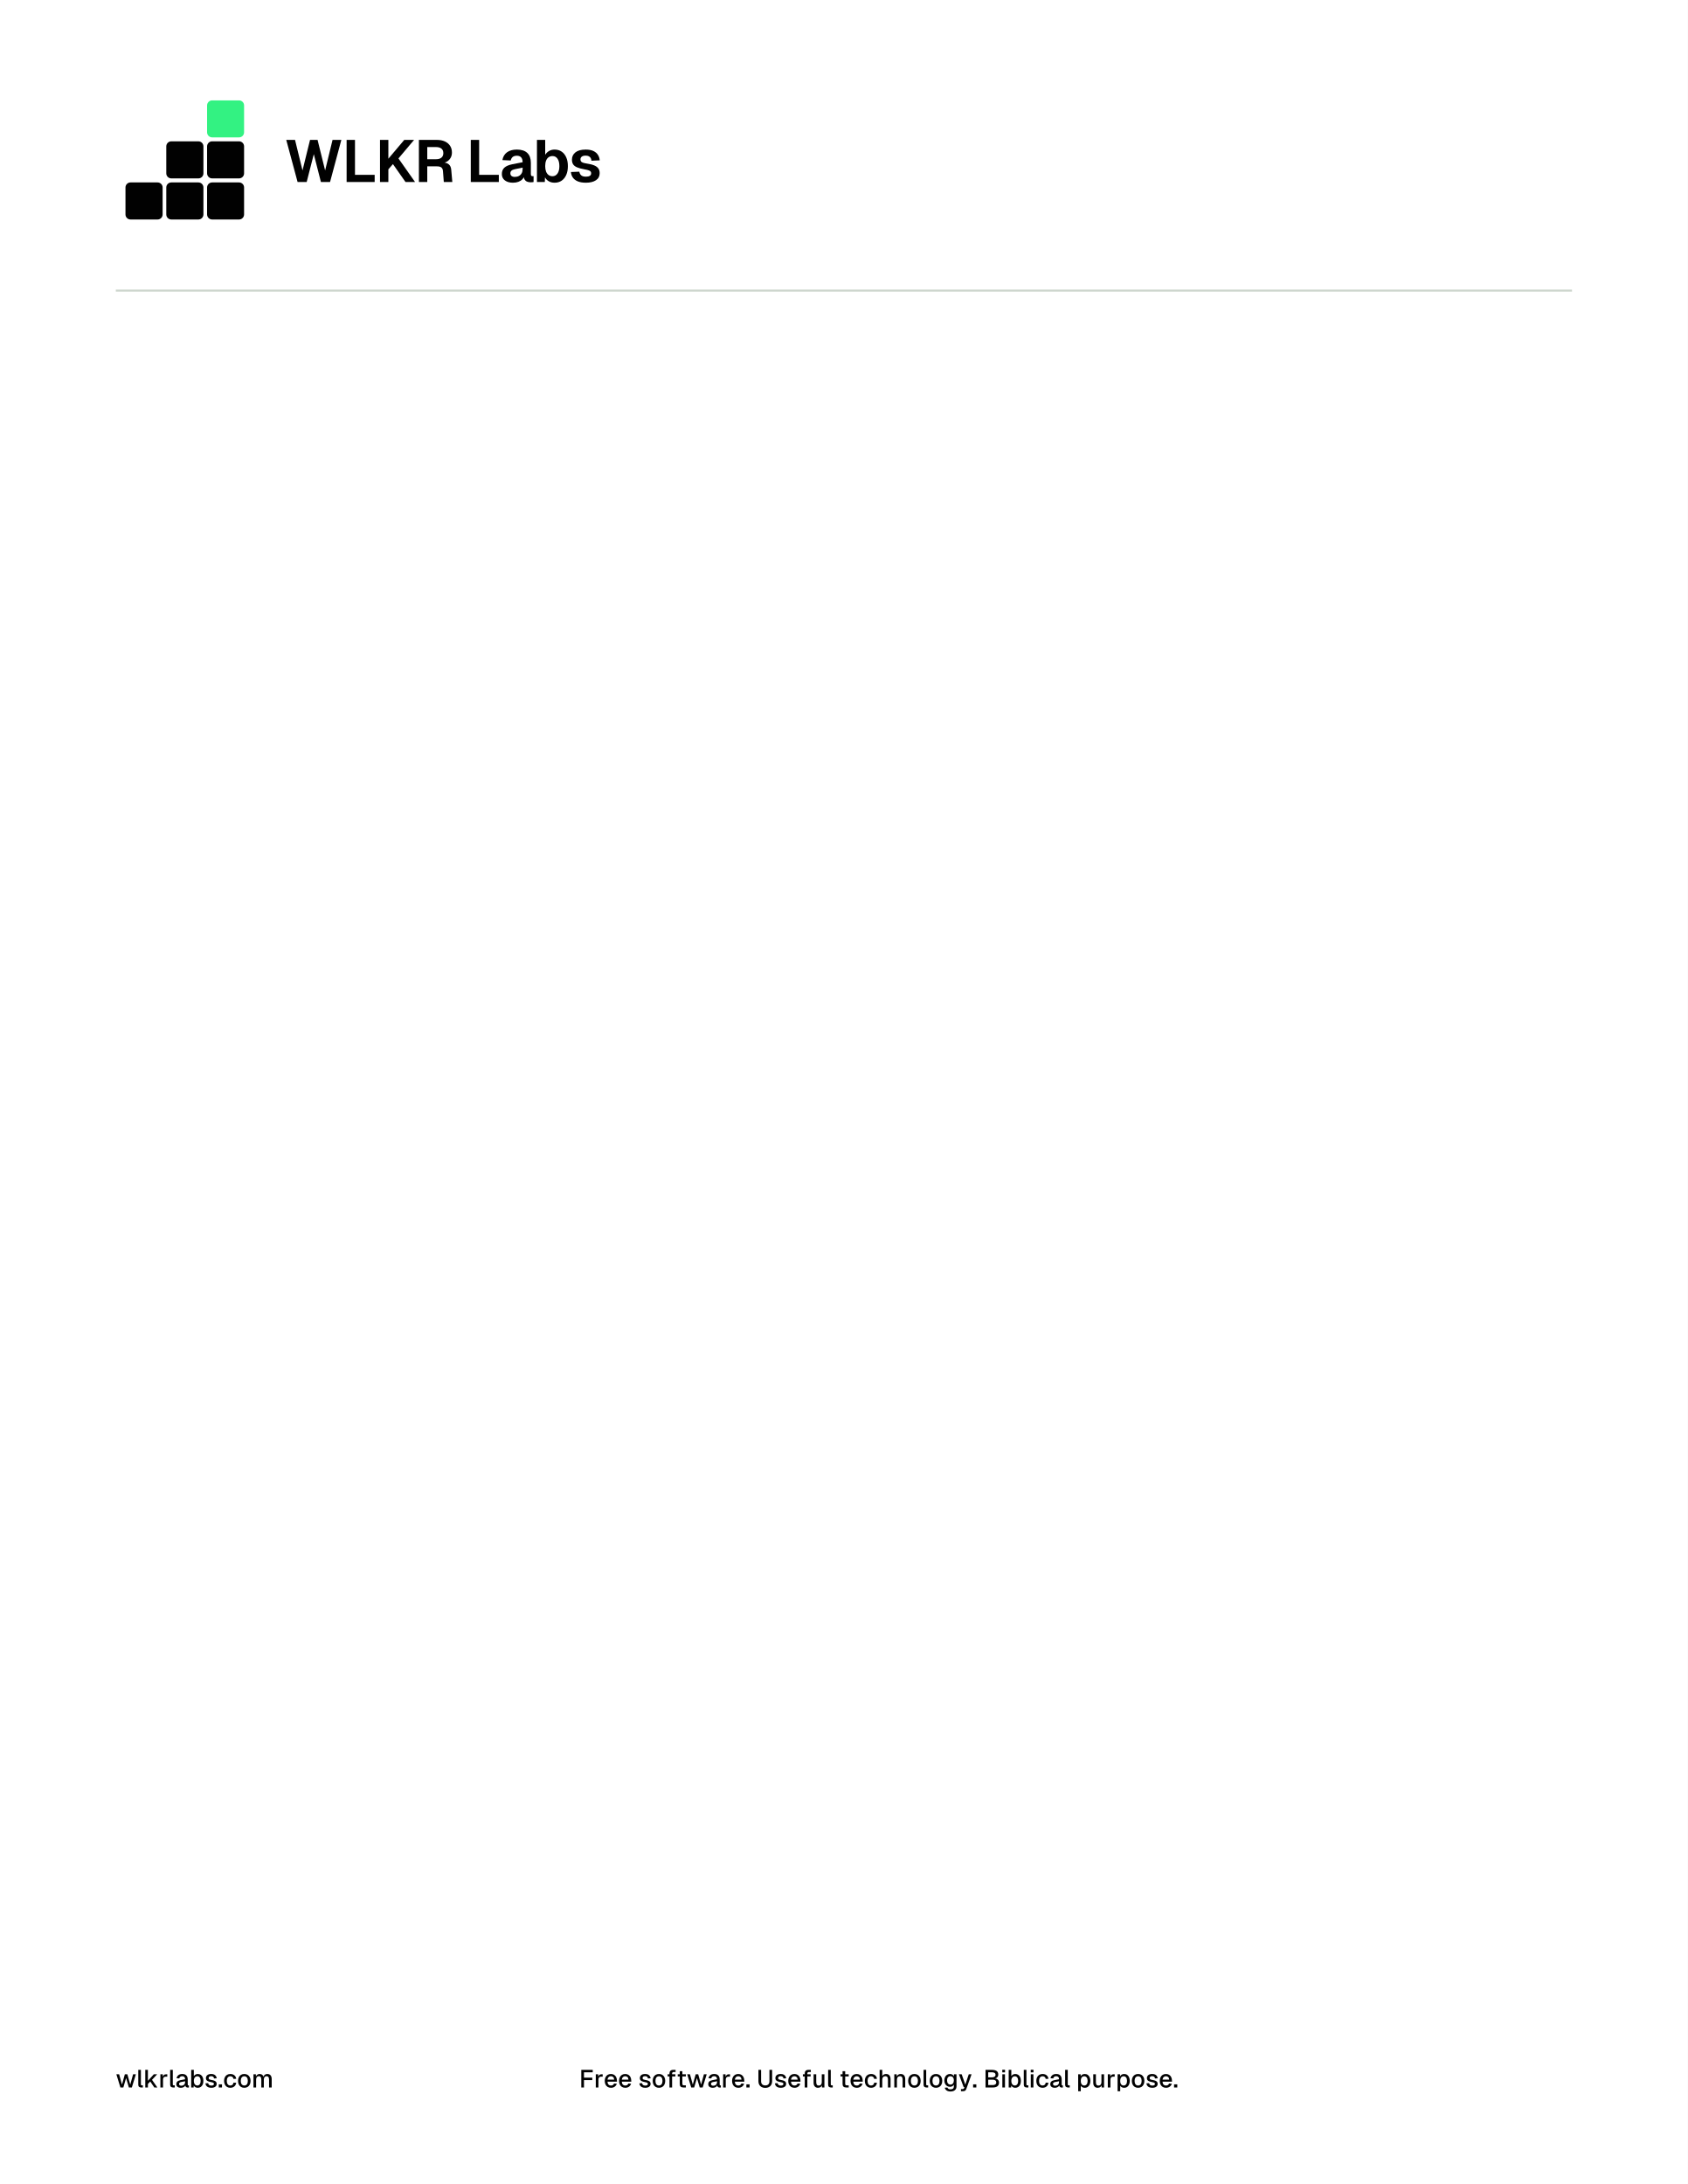
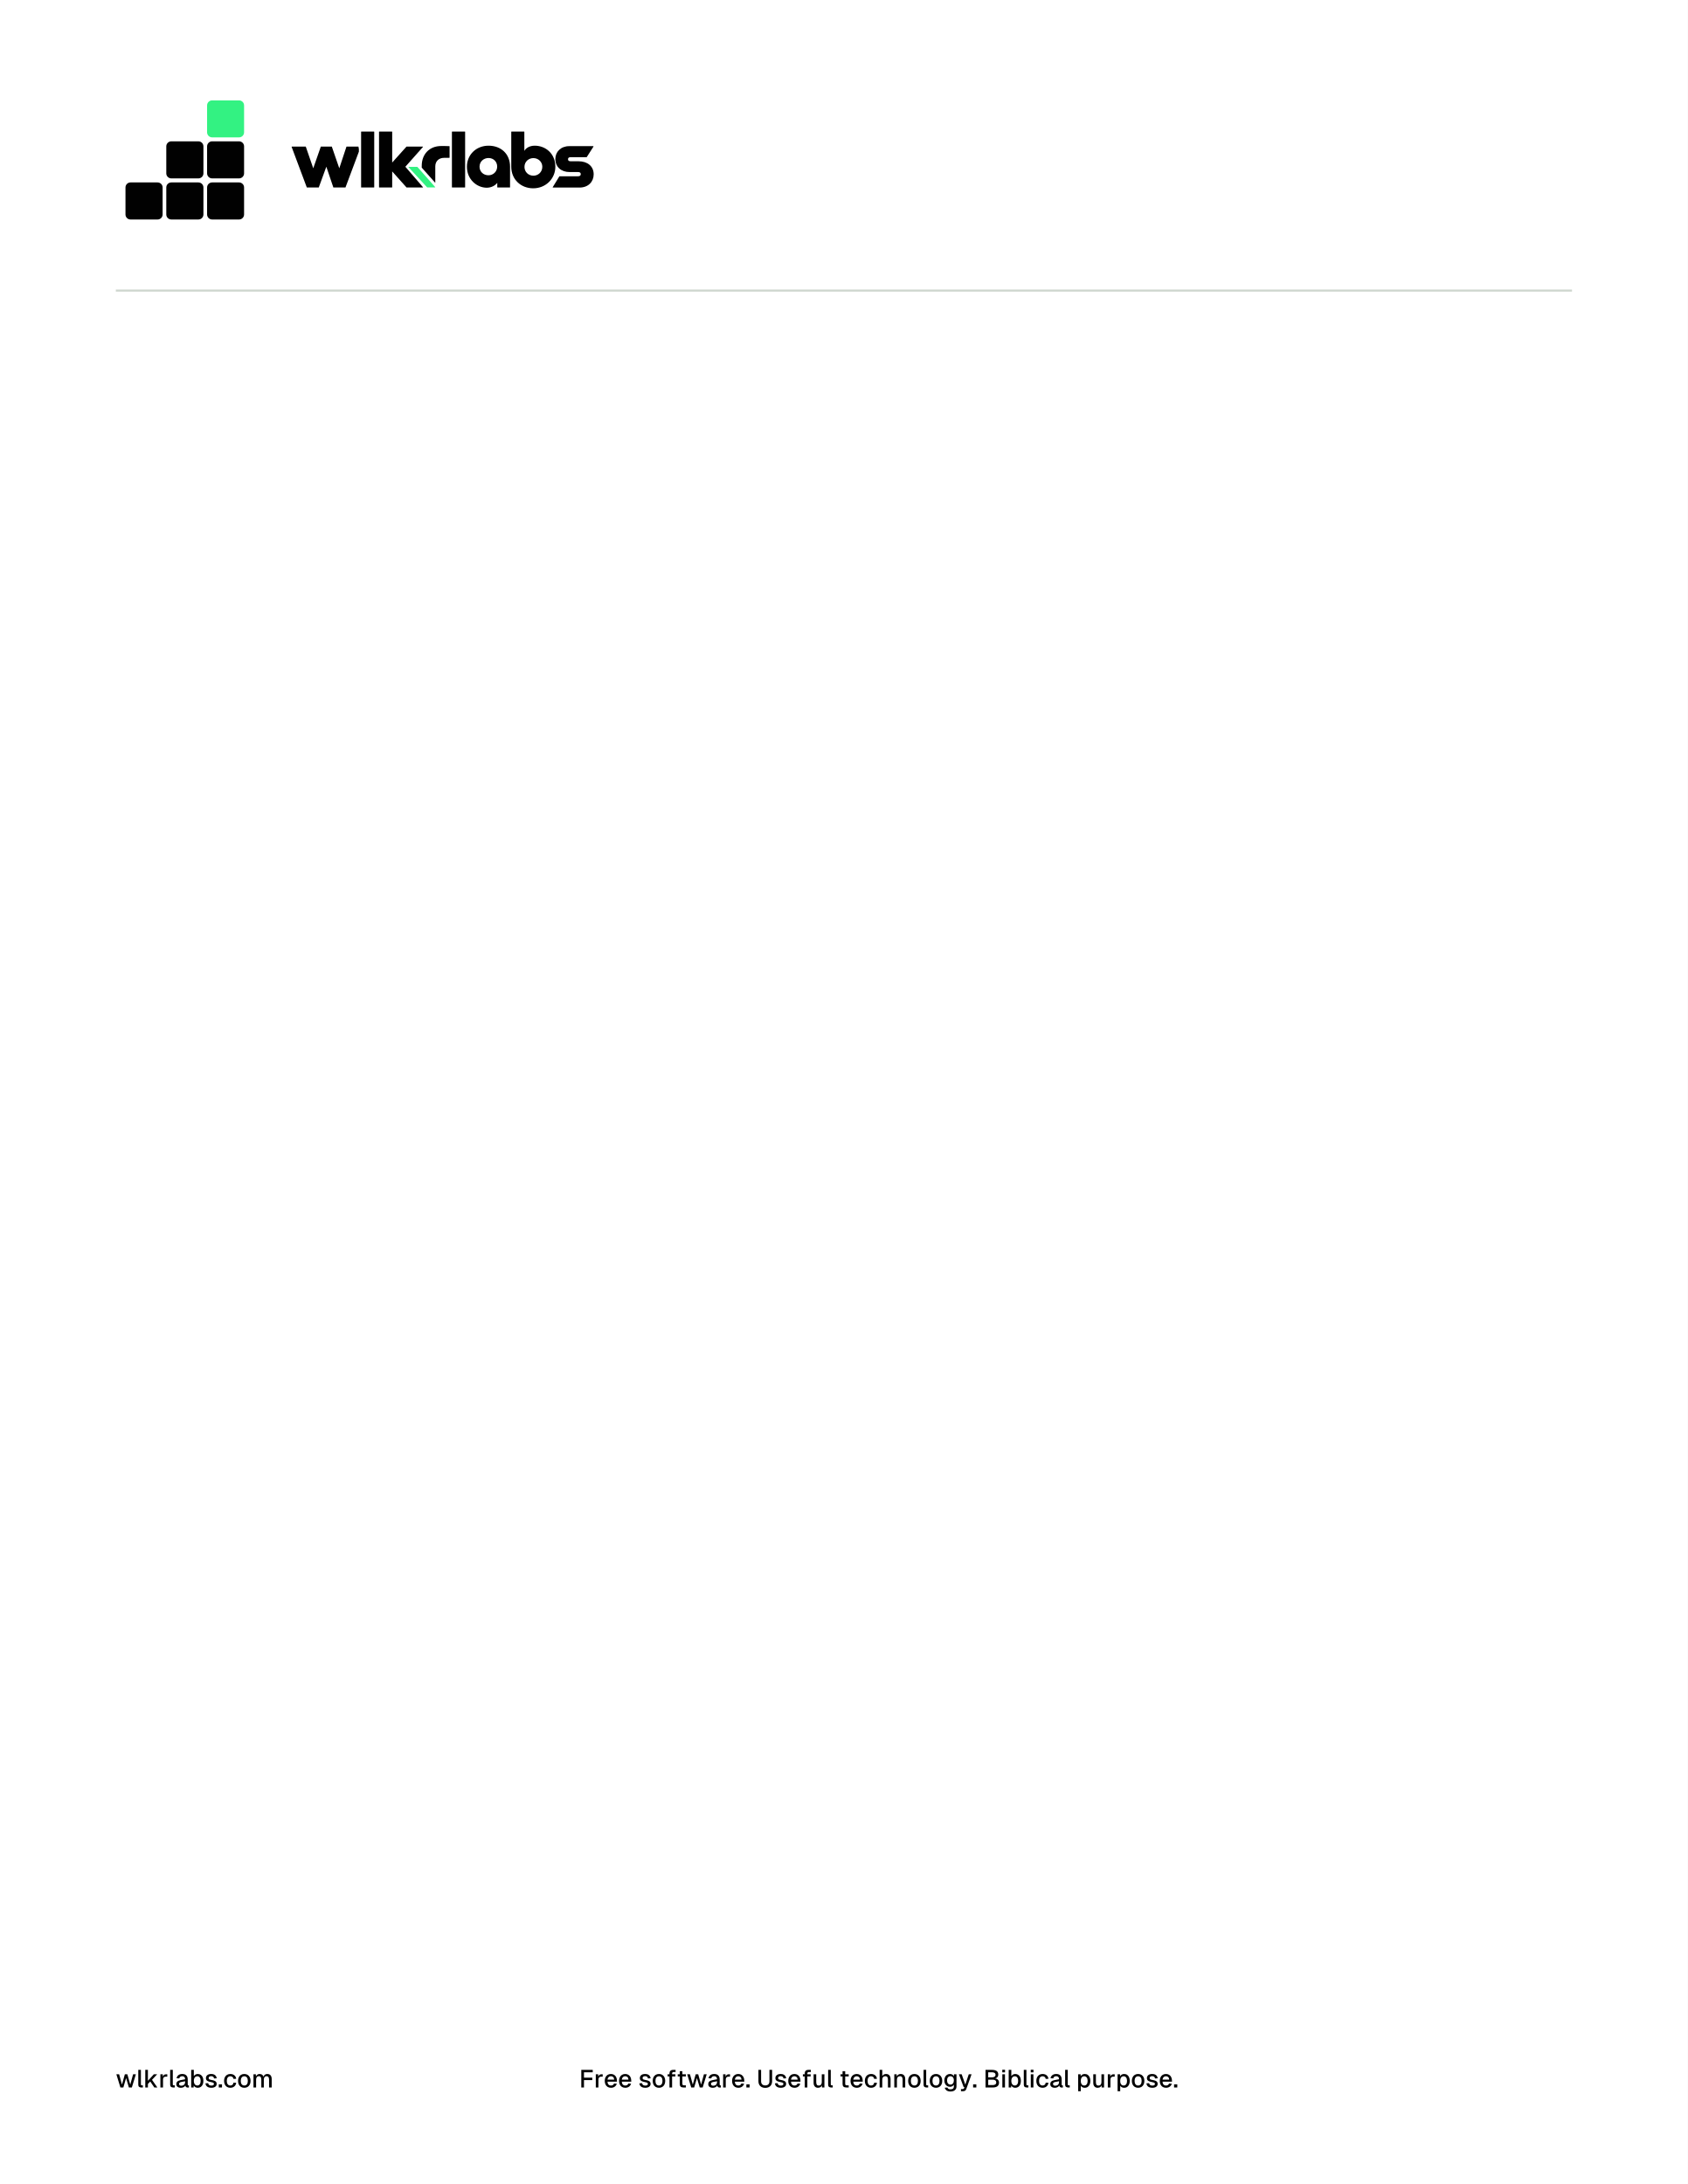
<svg xmlns="http://www.w3.org/2000/svg" width="612pt" height="792pt" viewBox="0 0 612 792" role="img" aria-label="WLKR Labs">
  <rect x="0" y="0" width="612" height="792" rx="0" fill="#FFFFFF" />
  <g transform="translate(42 33) scale(0.0553097)">
    <g transform="translate(53.25 51)">
      <rect x="545" y="10.5" width="242.5" height="242.5" rx="33" fill="#33F282" />
      <rect x="277.5" y="279" width="243.5" height="243" rx="33" fill="#010101" />
      <rect x="545" y="279" width="242.5" height="243" rx="33" fill="#010101" />
      <rect x="10" y="548.5" width="243.5" height="243" rx="33" fill="#010101" />
      <rect x="277.5" y="548.5" width="243.5" height="243" rx="33" fill="#010101" />
      <rect x="545" y="548.5" width="242.5" height="243" rx="33" fill="#010101" />
    </g>
  </g>
-   <g transform="translate(103 66)">
-     <g aria-label="WLKR Labs" fill="#010101" transform="translate(0 0) scale(0.0215 -0.0215)">
-       <path transform="translate(0 0)" d="M228 0 37 710H185L311 195L438 710H565L692.5 195L817.5 710H966L775.5 0H621.5L501.5 470L381.5 0Z" />
-       <path transform="translate(978 0)" d="M77 0V710H218V40.5L140.5 120.5H550V0Z" />
-       <path transform="translate(1541 0)" d="M77 0V710H218V393L486 710H651.5L388 397.5L668 0H507L295 302L218 213.5V0Z" />
-       <path transform="translate(2197 0)" d="M77 0V710H381Q458.5 710 515.25 684.0Q572 658 603.0 610.25Q634 562.5 634 497.5Q634 448.5 613.25 410.5Q592.5 372.5 557.0 349.0Q521.5 325.5 477 320L473 329.5Q543 329.5 580.25 298.75Q617.5 268 622.5 204.5L640.5 0H497L483 183Q480 224.5 456.75 244.25Q433.5 264 378.5 264H218V0ZM218 384.5H368.5Q425.5 384.5 457.25 411.25Q489 438 489 487Q489 537 456.75 563.25Q424.5 589.5 363 589.5H218Z" />
-       <path transform="translate(3072 0)" d="M77 0V710H218V40.5L140.5 120.5H550V0Z" />
-       <path transform="translate(3635 0)" d="M225 -12Q141.5 -12 89.75 26.5Q38 65 38 134Q38 204 81.75 242.75Q125.5 281.5 213 299L388 333.5Q388 388 363.25 415.5Q338.5 443 291 443Q246.5 443 221.25 422.5Q196 402 187.5 363L47 369.5Q62.5 456 125.75 501.5Q189 547 291 547Q408 547 467.5 489.75Q527 432.5 527 324V135.5Q527 113.5 534.5 105.75Q542 98 557 98H573V0Q566.5 -2 552.0 -3.5Q537.5 -5 523 -5Q490.5 -5 463.75 5.75Q437 16.5 421.5 43.0Q406 69.5 406 117L418 108Q409 72.5 383.0 45.25Q357 18 316.75 3.0Q276.5 -12 225 -12ZM256 86Q296 86 325.5 101.75Q355 117.5 371.5 146.5Q388 175.5 388 215V243L258 216Q218.5 208 200.0 191.0Q181.5 174 181.5 147Q181.5 118 200.75 102.0Q220 86 256 86Z" />
-       <path transform="translate(4197 0)" d="M365.5 -12Q309.5 -12 268.0 12.0Q226.5 36 203.5 79L200.5 0H68V710H207V459Q228.5 496 269.5 521.5Q310.5 547 365.5 547Q434 547 484.25 512.5Q534.5 478 562.0 415.25Q589.5 352.5 589.5 267.5Q589.5 182.5 562.0 119.75Q534.5 57 484.25 22.5Q434 -12 365.5 -12ZM330 97.5Q382.5 97.5 414.25 142.5Q446 187.5 446 267.5Q446 348 414.75 392.75Q383.5 437.5 331 437.5Q292 437.5 264.0 417.5Q236 397.5 221.5 359.5Q207 321.5 207 267.5Q207 215 221.5 176.75Q236 138.5 263.75 118.0Q291.5 97.5 330 97.5Z" />
-       <path transform="translate(4800 0)" d="M291 -12Q207 -12 152.5 11.25Q98 34.5 70.0 75.25Q42 116 38 168.5L179.5 174Q186.5 134 212.0 112.0Q237.5 90 291.5 90Q334 90 356.5 104.0Q379 118 379 147Q379 164.5 370.75 176.0Q362.5 187.5 338.75 196.25Q315 205 269 213Q186.5 227.5 139.75 248.0Q93 268.5 74.0 299.75Q55 331 55 377Q55 453 113.75 500.0Q172.5 547 287.5 547Q366.5 547 417.0 522.75Q467.5 498.5 493.5 457.25Q519.5 416 523.5 365L383.5 359Q382.5 384 371.75 403.5Q361 423 340.0 434.0Q319 445 285.5 445Q243 445 220.75 427.75Q198.5 410.5 198.5 382Q198.5 361.5 207.5 348.25Q216.5 335 238.75 326.75Q261 318.5 299 312.5Q382.5 300.5 431.5 279.5Q480.5 258.5 501.5 226.5Q522.5 194.5 522.5 149Q522.5 71.5 460.0 29.75Q397.5 -12 291 -12Z" />
+   <g data-wordmark="primary" aria-label="WLKR Labs" transform="translate(103 44.9719) scale(1.51533)">
+     <g transform="translate(-2.075882 -31.39307)">
+       <path d="m19.87 36.8h-2.86l-1.72 5.19-1.79-5.19h-2.63l-1.81 5.19-1.79-5.19h-3.35c-0.03 0-0.04 0.04-0.03 0.08l3.63 9.7h2.86l1.81-4.97 1.68 4.97h2.9l3.21-8.58c0.03-0.45 0-0.84-0.11-1.2z" fill="#010101" />
+       <path d="m23.58 33.2h-3.03c-0.02 0-0.04 0.03-0.04 0.07v13.27c0 0.02 0.02 0.04 0.04 0.04h3.06c0.02 0 0.04-0.02 0.04-0.04v-13.27c0-0.04-0.03-0.07-0.07-0.07z" fill="#010101" />
+       <path d="m45.34 33.2h-3.04c-0.03 0-0.06 0.03-0.06 0.07v13.27c0 0.02 0.03 0.04 0.06 0.04h3.04c0.03 0 0.06-0.02 0.06-0.04v-13.27c0-0.04-0.03-0.07-0.06-0.07z" fill="#010101" />
+       <path d="m31.1 41.62 4.21-4.74c0.03-0.05 0.01-0.08-0.05-0.08h-3.89l-3.42 3.81v-7.34c0-0.04-0.03-0.07-0.06-0.07h-3.02c-0.04 0-0.07 0.03-0.07 0.07v13.27c0 0.02 0.03 0.04 0.07 0.04h3.02c0.03 0 0.06-0.02 0.06-0.04v-3.8l3.43 3.84h3.89c0.05 0 0.08-0.04 0.04-0.08l-4.21-4.88z" fill="#010101" />
+       <path d="m41.62 36.69c-0.55-0.03-1.34-0.03-1.95-0.03-2.84 0-4.65 1.99-4.65 4.72v0.46l3.24 3.63v-3.93c0-1.31 0.93-2.05 2.08-2.05 0.42 0 0.93 0.01 1.27-0.01 0.04 0 0.07-0.03 0.07-0.07v-2.65c0-0.04-0.02-0.07-0.06-0.07z" fill="#010101" />
+       <path d="m51 36.58c-2.95 0-5.17 2.16-5.17 5.04 0 3.09 2.43 5.02 4.74 5.02 1.13 0 2.07-0.56 2.52-1.17v1.07c0 0.02 0.03 0.04 0.06 0.04h2.94c0.04 0 0.06-0.02 0.06-0.04v-4.93c0-3.09-2.18-5.03-5.15-5.03zm0 7.08c-1.25 0-2.15-0.88-2.15-2.05 0-1.27 1.02-2.08 2.15-2.08 1.19 0 2.07 0.87 2.07 2.05 0 1.22-0.97 2.08-2.07 2.08z" fill="#010101" />
+       <path d="m62.05 36.58c-1.25 0-2.11 0.59-2.48 1.24v-4.55c0-0.04-0.03-0.07-0.07-0.07h-2.98c-0.05 0-0.08 0.03-0.08 0.07v8.33c0 3.1 2.35 5.18 5.25 5.18 3.01 0 5.3-2.31 5.3-5.16 0-3.19-2.37-5.04-4.94-5.04zm-0.3 7.18c-1.26 0-2.15-0.95-2.15-2.1 0-1.29 1.03-2.11 2.13-2.11 1.18 0 2.14 0.9 2.14 2.07 0 1.29-1.01 2.14-2.12 2.14z" fill="#010101" />
+       <path d="m72.55 40.31h-1.91c-0.43 0-0.62-0.18-0.62-0.48 0-0.33 0.2-0.5 0.62-0.5h3.85l1.62-2.53c0.03-0.04 0-0.11-0.06-0.11h-5.74c-2.01 0-3.32 1.36-3.32 3.07 0 1.92 1.41 3.13 3.41 3.13h2.01c0.47 0 0.66 0.18 0.66 0.5 0 0.33-0.22 0.51-0.66 0.51h-4.45l-1.6 2.61c-0.03 0.04 0 0.09 0.06 0.09h6.36c2.1 0 3.38-1.4 3.38-3.17 0-1.94-1.49-3.12-3.61-3.12z" fill="#010101" />
+       <path d="m33.95 41.65h-2.06c-0.04 0-0.06 0.05-0.03 0.08l4.45 4.83h1.9c0.03 0 0.05-0.04 0.03-0.07l-4.25-4.82c-0.01-0.01-0.02-0.02-0.04-0.02z" fill="#33F282" />
    </g>
  </g>
  <rect x="42" y="105" width="528" height="0.75" rx="0" fill="#CED6CE" />
  <g aria-label="wlkrlabs.com" fill="#010101" transform="translate(42 757) scale(0.009 -0.009)">
    <path transform="translate(0 0)" d="M184 0 21.6 532H133.201L246.801 116.402L363.6 532H464.401L581.4 116.402L695.799 532H807.401L645.001 0H525.8L414 380.399L302.401 0Z" />
    <path transform="translate(829 0)" d="M191.2 0Q138.8 0 107 27Q75.2 54 75.2 113.201V710H181.201V123.201Q181.201 104.801 190.601 95.701Q200.001 86.601 217.601 86.601H260.201V0Z" />
    <path transform="translate(1111 0)" d="M75.2 0V710H181.201V268.801L419.6 532H554.401L345.601 308.4L562.401 0H439.6L275.2 242L181.201 142.4V0Z" />
    <path transform="translate(1720 0)" d="M75.2 0V532H172.001L176.401 390.8L167.201 393.6Q178.201 466 211.601 499Q245.001 532 301.801 532H352.601V437.199H302.201Q261.601 437.199 234.901 423.899Q208.201 410.599 194.701 383.599Q181.201 356.6 181.201 313.8V0Z" />
    <path transform="translate(2114 0)" d="M191.2 0Q138.8 0 107 27Q75.2 54 75.2 113.201V710H181.201V123.201Q181.201 104.801 190.601 95.701Q200.001 86.601 217.601 86.601H260.201V0Z" />
    <path transform="translate(2396 0)" d="M223.8 -12Q141.2 -12 91.4 26.2Q41.6 64.4 41.6 132.8Q41.6 201.6 83.1 240.5Q124.6 279.4 211.8 296L394.6 330.8Q394.6 392.8 365.8 423.6Q337 454.4 280.2 454.4Q229.401 454.4 200.101 431.5Q170.801 408.6 160.201 365.4L50.6 372.2Q65.8 451.8 125.6 497.9Q185.4 544 280.2 544Q388.201 544 444.401 486.6Q500.601 429.2 500.601 325.2V118.401Q500.601 98.801 507.501 91.201Q514.401 83.601 529.401 83.601H548.401V0Q543.401 -1.4 532.201 -2.3Q521.001 -3.2 509.201 -3.2Q474.601 -3.2 450.401 8Q426.2 19.2 414 44.5Q401.8 69.8 401.8 112.8L412.6 108Q404.8 73.4 378.2 46Q351.6 18.6 311.5 3.3Q271.4 -12 223.8 -12ZM241.001 71.601Q288.8 71.601 323.1 90.2Q357.4 108.8 376 141.7Q394.6 174.6 394.6 216.8V250.8L239.401 220.8Q191.201 211.6 171.501 192.5Q151.801 173.4 151.801 142.8Q151.801 109 175.401 90.3Q199.001 71.601 241.001 71.601Z" />
    <path transform="translate(2961 0)" d="M340.001 -12Q284.601 -12 242.201 12.3Q199.801 36.6 176.801 79.6L173.801 0H75.2V710H181.201V457.2Q201.801 491.8 243.401 517.9Q285.001 544 340.001 544Q409.401 544 460.101 509.8Q510.801 475.6 538.601 413.3Q566.401 351 566.401 266Q566.401 181 538.601 118.7Q510.801 56.4 460.101 22.2Q409.401 -12 340.001 -12ZM322.8 79.801Q384 79.801 420.1 129.601Q456.2 179.4 456.2 266Q456.2 353.4 420.3 402.8Q384.4 452.199 324.4 452.199Q279.401 452.199 247.201 430.099Q215.001 408 198.101 366.4Q181.201 324.8 181.201 266Q181.201 209 198.101 167Q215.001 125.001 246.801 102.401Q278.601 79.801 322.8 79.801Z" />
    <path transform="translate(3569 0)" d="M280.2 -12Q202.8 -12 151.3 11.1Q99.8 34.2 72.7 74.8Q45.6 115.4 41.6 167.6L151.001 173.4Q158.601 128.6 187.701 102.7Q216.801 76.801 280.4 76.801Q329.8 76.801 356.5 92.9Q383.2 109 383.2 144Q383.2 163.6 374.2 176.6Q365.2 189.6 338.9 199.4Q312.6 209.2 261.8 218.4Q184.4 232.6 140.5 253.4Q96.6 274.2 78.8 304.7Q61 335.2 61 378.8Q61 451.8 116 497.9Q171 544 274.601 544Q348.201 544 395.101 519.6Q442.001 495.2 466.201 455.3Q490.401 415.4 495.001 369.2L386.2 363.2Q384.6 388.2 372.5 409.2Q360.4 430.2 336.4 442.7Q312.4 455.2 272.601 455.2Q221.401 455.2 196.301 435.1Q171.201 415 171.201 383.2Q171.201 359.4 181.101 344.2Q191.001 329 215.801 319.4Q240.601 309.8 283.401 302.6Q363.601 290 409.601 269.6Q455.601 249.2 474.501 218.7Q493.401 188.2 493.401 144.8Q493.401 70 434.501 29Q375.601 -12 280.2 -12Z" />
    <path transform="translate(4106 0)" d="M41.6 0V126.401H171.201V0Z" />
    <path transform="translate(4319 0)" d="M294.4 -12Q217.6 -12 160.9 22.2Q104.2 56.4 72.9 119.1Q41.6 181.8 41.6 266Q41.6 350.2 72.9 412.4Q104.2 474.6 160.9 509.3Q217.6 544 294.4 544Q358.801 544 409.201 521.3Q459.601 498.6 491.301 455.7Q523.001 412.8 531.601 351.4L421.4 345Q413 397 378.8 424.499Q344.6 451.999 294.4 451.999Q227.001 451.999 189.401 402.6Q151.801 353.2 151.801 266Q151.801 178.6 189.401 129.201Q227.001 79.801 294.4 79.801Q344.8 79.801 379.1 108.501Q413.4 137.201 421.4 195.4L531.601 189.4Q523.201 128 491.701 82.8Q460.201 37.6 409.801 12.8Q359.401 -12 294.4 -12Z" />
    <path transform="translate(4882 0)" d="M294.4 -12Q218.4 -12 161.3 22.2Q104.2 56.4 72.9 119.1Q41.6 181.8 41.6 266Q41.6 351 72.9 413.2Q104.2 475.4 161.3 509.7Q218.4 544 294.4 544Q370.401 544 427.101 509.7Q483.801 475.4 515.101 413.2Q546.401 351 546.401 266Q546.401 181.8 515.101 119.1Q483.801 56.4 427.101 22.2Q370.401 -12 294.4 -12ZM294.4 79.801Q361.8 79.801 399 129.201Q436.2 178.6 436.2 266Q436.2 353.2 399 402.7Q361.8 452.199 294.4 452.199Q227.001 452.199 189.401 402.7Q151.801 353.2 151.801 266Q151.801 178.6 189.401 129.201Q227.001 79.801 294.4 79.801Z" />
    <path transform="translate(5470 0)" d="M75.2 0V532H171.601L175.201 399.6L162.801 404.4Q172.201 448 194.701 479Q217.201 510 249.901 527Q282.601 544 322.001 544Q390.401 544 433.201 505.7Q476.001 467.4 487.201 400L470.401 400.4Q478.801 446.8 500.601 478.5Q522.401 510.2 556.101 527.1Q589.801 544 632.801 544Q689.201 544 728.601 520.6Q768.001 497.2 788.701 452.1Q809.401 407 809.401 342.2V0H703.399V316.4Q703.399 385.399 678.3 420.199Q653.2 454.999 602.4 454.999Q568.6 454.999 543.9 437.999Q519.201 420.999 505.801 389.099Q492.401 357.2 492.401 311.6V0H391.2V311.6Q391.2 379.799 368.6 417.399Q346 454.999 292 454.999Q258.201 454.999 233.501 437.999Q208.801 420.999 195.001 388.699Q181.201 356.4 181.201 311.6V0Z" />
  </g>
  <g aria-label="Free software. Useful technology. Biblical purpose." fill="#010101" transform="translate(210 757) scale(0.009 -0.009)">
    <path transform="translate(0 0)" d="M86 0V710H546.601V611.399H137.2L194.001 669.8V344L137.2 395.4H528.601V298.6H137.2L194.001 350V0Z" />
    <path transform="translate(595 0)" d="M75.2 0V532H172.001L176.401 390.8L167.201 393.6Q178.201 466 211.601 499Q245.001 532 301.801 532H352.601V437.199H302.201Q261.601 437.199 234.901 423.899Q208.201 410.599 194.701 383.599Q181.201 356.6 181.201 313.8V0Z" />
    <path transform="translate(989 0)" d="M293.8 -12Q216.4 -12 159.8 22.2Q103.2 56.4 72.4 119.1Q41.6 181.8 41.6 266Q41.6 350.2 72.4 412.4Q103.2 474.6 159 509.3Q214.8 544 290.6 544Q363.201 544 418.301 510.7Q473.401 477.4 503.801 414.4Q534.201 351.4 534.201 262V235.2H152.001Q156.401 157.4 193.901 118.3Q231.401 79.201 294.6 79.201Q342 79.201 372.9 101.001Q403.8 122.8 416 160.4L526.401 152.8Q505.201 78.6 443.601 33.3Q382.001 -12 293.8 -12ZM152.001 315.2H421.8Q416.8 386.2 381.2 419.9Q345.6 453.599 290.6 453.599Q234.401 453.599 197.901 418.4Q161.401 383.2 152.001 315.2Z" />
    <path transform="translate(1565 0)" d="M293.8 -12Q216.4 -12 159.8 22.2Q103.2 56.4 72.4 119.1Q41.6 181.8 41.6 266Q41.6 350.2 72.4 412.4Q103.2 474.6 159 509.3Q214.8 544 290.6 544Q363.201 544 418.301 510.7Q473.401 477.4 503.801 414.4Q534.201 351.4 534.201 262V235.2H152.001Q156.401 157.4 193.901 118.3Q231.401 79.201 294.6 79.201Q342 79.201 372.9 101.001Q403.8 122.8 416 160.4L526.401 152.8Q505.201 78.6 443.601 33.3Q382.001 -12 293.8 -12ZM152.001 315.2H421.8Q416.8 386.2 381.2 419.9Q345.6 453.599 290.6 453.599Q234.401 453.599 197.901 418.4Q161.401 383.2 152.001 315.2Z" />
    <path transform="translate(2384 0)" d="M280.2 -12Q202.8 -12 151.3 11.1Q99.8 34.2 72.7 74.8Q45.6 115.4 41.6 167.6L151.001 173.4Q158.601 128.6 187.701 102.7Q216.801 76.801 280.4 76.801Q329.8 76.801 356.5 92.9Q383.2 109 383.2 144Q383.2 163.6 374.2 176.6Q365.2 189.6 338.9 199.4Q312.6 209.2 261.8 218.4Q184.4 232.6 140.5 253.4Q96.6 274.2 78.8 304.7Q61 335.2 61 378.8Q61 451.8 116 497.9Q171 544 274.601 544Q348.201 544 395.101 519.6Q442.001 495.2 466.201 455.3Q490.401 415.4 495.001 369.2L386.2 363.2Q384.6 388.2 372.5 409.2Q360.4 430.2 336.4 442.7Q312.4 455.2 272.601 455.2Q221.401 455.2 196.301 435.1Q171.201 415 171.201 383.2Q171.201 359.4 181.101 344.2Q191.001 329 215.801 319.4Q240.601 309.8 283.401 302.6Q363.601 290 409.601 269.6Q455.601 249.2 474.501 218.7Q493.401 188.2 493.401 144.8Q493.401 70 434.501 29Q375.601 -12 280.2 -12Z" />
    <path transform="translate(2921 0)" d="M294.4 -12Q218.4 -12 161.3 22.2Q104.2 56.4 72.9 119.1Q41.6 181.8 41.6 266Q41.6 351 72.9 413.2Q104.2 475.4 161.3 509.7Q218.4 544 294.4 544Q370.401 544 427.101 509.7Q483.801 475.4 515.101 413.2Q546.401 351 546.401 266Q546.401 181.8 515.101 119.1Q483.801 56.4 427.101 22.2Q370.401 -12 294.4 -12ZM294.4 79.801Q361.8 79.801 399 129.201Q436.2 178.6 436.2 266Q436.2 353.2 399 402.7Q361.8 452.199 294.4 452.199Q227.001 452.199 189.401 402.7Q151.801 353.2 151.801 266Q151.801 178.6 189.401 129.201Q227.001 79.801 294.4 79.801Z" />
    <path transform="translate(3509 0)" d="M129.257 0V566.279Q129.257 632.012 166.249 671.006Q203.242 710 281.477 710H375.702V623.281H296.455Q265.455 623.281 250.454 606.78Q235.453 590.279 235.453 560.029V0ZM55.262 445.276V531.995H368.453V445.276Z" />
    <path transform="translate(3921 0)" d="M278.8 0Q203 0 167 34.9Q131 69.8 131 144.401V656.6H237.001V151.601Q237.001 114.801 253.101 100.701Q269.201 86.601 302.401 86.601H378.001V0ZM50.2 445.399V532H378.001V445.399Z" />
    <path transform="translate(4331 0)" d="M184 0 21.6 532H133.201L246.801 116.402L363.6 532H464.401L581.4 116.402L695.799 532H807.401L645.001 0H525.8L414 380.399L302.401 0Z" />
    <path transform="translate(5160 0)" d="M223.8 -12Q141.2 -12 91.4 26.2Q41.6 64.4 41.6 132.8Q41.6 201.6 83.1 240.5Q124.6 279.4 211.8 296L394.6 330.8Q394.6 392.8 365.8 423.6Q337 454.4 280.2 454.4Q229.401 454.4 200.101 431.5Q170.801 408.6 160.201 365.4L50.6 372.2Q65.8 451.8 125.6 497.9Q185.4 544 280.2 544Q388.201 544 444.401 486.6Q500.601 429.2 500.601 325.2V118.401Q500.601 98.801 507.501 91.201Q514.401 83.601 529.401 83.601H548.401V0Q543.401 -1.4 532.201 -2.3Q521.001 -3.2 509.201 -3.2Q474.601 -3.2 450.401 8Q426.2 19.2 414 44.5Q401.8 69.8 401.8 112.8L412.6 108Q404.8 73.4 378.2 46Q351.6 18.6 311.5 3.3Q271.4 -12 223.8 -12ZM241.001 71.601Q288.8 71.601 323.1 90.2Q357.4 108.8 376 141.7Q394.6 174.6 394.6 216.8V250.8L239.401 220.8Q191.201 211.6 171.501 192.5Q151.801 173.4 151.801 142.8Q151.801 109 175.401 90.3Q199.001 71.601 241.001 71.601Z" />
    <path transform="translate(5725 0)" d="M75.2 0V532H172.001L176.401 390.8L167.201 393.6Q178.201 466 211.601 499Q245.001 532 301.801 532H352.601V437.199H302.201Q261.601 437.199 234.901 423.899Q208.201 410.599 194.701 383.599Q181.201 356.6 181.201 313.8V0Z" />
    <path transform="translate(6119 0)" d="M293.8 -12Q216.4 -12 159.8 22.2Q103.2 56.4 72.4 119.1Q41.6 181.8 41.6 266Q41.6 350.2 72.4 412.4Q103.2 474.6 159 509.3Q214.8 544 290.6 544Q363.201 544 418.301 510.7Q473.401 477.4 503.801 414.4Q534.201 351.4 534.201 262V235.2H152.001Q156.401 157.4 193.901 118.3Q231.401 79.201 294.6 79.201Q342 79.201 372.9 101.001Q403.8 122.8 416 160.4L526.401 152.8Q505.201 78.6 443.601 33.3Q382.001 -12 293.8 -12ZM152.001 315.2H421.8Q416.8 386.2 381.2 419.9Q345.6 453.599 290.6 453.599Q234.401 453.599 197.901 418.4Q161.401 383.2 152.001 315.2Z" />
    <path transform="translate(6695 0)" d="M41.6 0V126.401H171.201V0Z" />
    <path transform="translate(7151 0)" d="M347.2 -16Q262.776 -16 200.488 16.4Q138.2 48.8 104.6 108.895Q71 168.99 71 250.8V710H179.001V250.8Q179.001 170.438 222.801 126.52Q266.601 82.601 347.2 82.601Q427.2 82.601 471 126.52Q514.799 170.438 514.799 250.8V710H622.801V250.8Q622.801 168.99 589.201 108.895Q555.601 48.8 493.699 16.4Q431.798 -16 347.2 -16Z" />
    <path transform="translate(7845 0)" d="M280.2 -12Q202.8 -12 151.3 11.1Q99.8 34.2 72.7 74.8Q45.6 115.4 41.6 167.6L151.001 173.4Q158.601 128.6 187.701 102.7Q216.801 76.801 280.4 76.801Q329.8 76.801 356.5 92.9Q383.2 109 383.2 144Q383.2 163.6 374.2 176.6Q365.2 189.6 338.9 199.4Q312.6 209.2 261.8 218.4Q184.4 232.6 140.5 253.4Q96.6 274.2 78.8 304.7Q61 335.2 61 378.8Q61 451.8 116 497.9Q171 544 274.601 544Q348.201 544 395.101 519.6Q442.001 495.2 466.201 455.3Q490.401 415.4 495.001 369.2L386.2 363.2Q384.6 388.2 372.5 409.2Q360.4 430.2 336.4 442.7Q312.4 455.2 272.601 455.2Q221.401 455.2 196.301 435.1Q171.201 415 171.201 383.2Q171.201 359.4 181.101 344.2Q191.001 329 215.801 319.4Q240.601 309.8 283.401 302.6Q363.601 290 409.601 269.6Q455.601 249.2 474.501 218.7Q493.401 188.2 493.401 144.8Q493.401 70 434.501 29Q375.601 -12 280.2 -12Z" />
    <path transform="translate(8382 0)" d="M293.8 -12Q216.4 -12 159.8 22.2Q103.2 56.4 72.4 119.1Q41.6 181.8 41.6 266Q41.6 350.2 72.4 412.4Q103.2 474.6 159 509.3Q214.8 544 290.6 544Q363.201 544 418.301 510.7Q473.401 477.4 503.801 414.4Q534.201 351.4 534.201 262V235.2H152.001Q156.401 157.4 193.901 118.3Q231.401 79.201 294.6 79.201Q342 79.201 372.9 101.001Q403.8 122.8 416 160.4L526.401 152.8Q505.201 78.6 443.601 33.3Q382.001 -12 293.8 -12ZM152.001 315.2H421.8Q416.8 386.2 381.2 419.9Q345.6 453.599 290.6 453.599Q234.401 453.599 197.901 418.4Q161.401 383.2 152.001 315.2Z" />
    <path transform="translate(8958 0)" d="M129.257 0V566.279Q129.257 632.012 166.249 671.006Q203.242 710 281.477 710H375.702V623.281H296.455Q265.455 623.281 250.454 606.78Q235.453 590.279 235.453 560.029V0ZM55.262 445.276V531.995H368.453V445.276Z" />
    <path transform="translate(9370 0)" d="M250 -12Q169.8 -12 122.5 41.5Q75.2 95 75.2 189.6V532H181.201V216.8Q181.201 144.801 206.001 110.901Q230.801 77.001 282.4 77.001Q339.8 77.001 372.2 114.501Q404.6 152.001 404.6 220.4V532H510.601V0H411.8L410.4 138.8L425.2 132.801Q410.8 62.6 365.8 25.3Q320.8 -12 250 -12Z" />
    <path transform="translate(9956 0)" d="M191.2 0Q138.8 0 107 27Q75.2 54 75.2 113.201V710H181.201V123.201Q181.201 104.801 190.601 95.701Q200.001 86.601 217.601 86.601H260.201V0Z" />
    <path transform="translate(10481 0)" d="M278.8 0Q203 0 167 34.9Q131 69.8 131 144.401V656.6H237.001V151.601Q237.001 114.801 253.101 100.701Q269.201 86.601 302.401 86.601H378.001V0ZM50.2 445.399V532H378.001V445.399Z" />
    <path transform="translate(10891 0)" d="M293.8 -12Q216.4 -12 159.8 22.2Q103.2 56.4 72.4 119.1Q41.6 181.8 41.6 266Q41.6 350.2 72.4 412.4Q103.2 474.6 159 509.3Q214.8 544 290.6 544Q363.201 544 418.301 510.7Q473.401 477.4 503.801 414.4Q534.201 351.4 534.201 262V235.2H152.001Q156.401 157.4 193.901 118.3Q231.401 79.201 294.6 79.201Q342 79.201 372.9 101.001Q403.8 122.8 416 160.4L526.401 152.8Q505.201 78.6 443.601 33.3Q382.001 -12 293.8 -12ZM152.001 315.2H421.8Q416.8 386.2 381.2 419.9Q345.6 453.599 290.6 453.599Q234.401 453.599 197.901 418.4Q161.401 383.2 152.001 315.2Z" />
    <path transform="translate(11467 0)" d="M294.4 -12Q217.6 -12 160.9 22.2Q104.2 56.4 72.9 119.1Q41.6 181.8 41.6 266Q41.6 350.2 72.9 412.4Q104.2 474.6 160.9 509.3Q217.6 544 294.4 544Q358.801 544 409.201 521.3Q459.601 498.6 491.301 455.7Q523.001 412.8 531.601 351.4L421.4 345Q413 397 378.8 424.499Q344.6 451.999 294.4 451.999Q227.001 451.999 189.401 402.6Q151.801 353.2 151.801 266Q151.801 178.6 189.401 129.201Q227.001 79.801 294.4 79.801Q344.8 79.801 379.1 108.501Q413.4 137.201 421.4 195.4L531.601 189.4Q523.201 128 491.701 82.8Q460.201 37.6 409.801 12.8Q359.401 -12 294.4 -12Z" />
    <path transform="translate(12030 0)" d="M75.2 0V710H181.201V412.4L168.001 413.6Q177.201 458.6 201.101 487.3Q225.001 516 260.101 530Q295.201 544 337.201 544Q395.201 544 435.001 518.4Q474.801 492.8 495.301 447.1Q515.801 401.4 515.801 342.2V0H409.8V314.4Q409.8 385.599 385.2 420.299Q360.6 454.999 308.8 454.999Q250.801 454.999 216.001 418.599Q181.201 382.2 181.201 312.4V0Z" />
    <path transform="translate(12621 0)" d="M75.2 0V532H171.601L175.601 389.6L162.801 397.2Q172.001 448.6 196.901 480.9Q221.801 513.2 257.701 528.6Q293.601 544 335.601 544Q395.601 544 435.501 517.6Q475.401 491.2 495.601 445.7Q515.801 400.2 515.801 342.2V0H409.8V309.6Q409.8 356.599 399.7 388.899Q389.6 421.199 366.9 438.099Q344.2 454.999 307 454.999Q250.8 454.999 216.001 417.799Q181.201 380.599 181.201 309.6V0Z" />
    <path transform="translate(13212 0)" d="M294.4 -12Q218.4 -12 161.3 22.2Q104.2 56.4 72.9 119.1Q41.6 181.8 41.6 266Q41.6 351 72.9 413.2Q104.2 475.4 161.3 509.7Q218.4 544 294.4 544Q370.401 544 427.101 509.7Q483.801 475.4 515.101 413.2Q546.401 351 546.401 266Q546.401 181.8 515.101 119.1Q483.801 56.4 427.101 22.2Q370.401 -12 294.4 -12ZM294.4 79.801Q361.8 79.801 399 129.201Q436.2 178.6 436.2 266Q436.2 353.2 399 402.7Q361.8 452.199 294.4 452.199Q227.001 452.199 189.401 402.7Q151.801 353.2 151.801 266Q151.801 178.6 189.401 129.201Q227.001 79.801 294.4 79.801Z" />
    <path transform="translate(13800 0)" d="M191.2 0Q138.8 0 107 27Q75.2 54 75.2 113.201V710H181.201V123.201Q181.201 104.801 190.601 95.701Q200.001 86.601 217.601 86.601H260.201V0Z" />
    <path transform="translate(14082 0)" d="M294.4 -12Q218.4 -12 161.3 22.2Q104.2 56.4 72.9 119.1Q41.6 181.8 41.6 266Q41.6 351 72.9 413.2Q104.2 475.4 161.3 509.7Q218.4 544 294.4 544Q370.401 544 427.101 509.7Q483.801 475.4 515.101 413.2Q546.401 351 546.401 266Q546.401 181.8 515.101 119.1Q483.801 56.4 427.101 22.2Q370.401 -12 294.4 -12ZM294.4 79.801Q361.8 79.801 399 129.201Q436.2 178.6 436.2 266Q436.2 353.2 399 402.7Q361.8 452.199 294.4 452.199Q227.001 452.199 189.401 402.7Q151.801 353.2 151.801 266Q151.801 178.6 189.401 129.201Q227.001 79.801 294.4 79.801Z" />
    <path transform="translate(14670 0)" d="M289.401 -162Q225.8 -162 177.9 -143.0Q130 -124 99.2 -89.3Q68.4 -54.6 57 -9.2L167.001 -1.6Q177.801 -35 205.501 -54.3Q233.201 -73.599 289.401 -73.599Q355.2 -73.599 390.4 -45.8Q425.6 -18 425.6 39.2V115.8Q406.6 75.4 364.6 51.2Q322.6 27 270.6 27Q204 27 152 59.8Q100 92.6 70.8 150.8Q41.6 209 41.6 285.2Q41.6 361.6 70.4 419.6Q99.2 477.6 150.4 510.8Q201.6 544 267.4 544Q324.4 544 367.6 518Q410.8 492 429.6 448.4V532H532.001V41.6Q532.001 -23.6 502.301 -69.2Q472.601 -114.8 418.301 -138.4Q364.001 -162 289.401 -162ZM287.601 117.201Q350.2 117.201 387.7 162.2Q425.2 207.2 426 285.6Q426.8 338 409.9 375.6Q393 413.2 361.5 433.6Q330 454 287.601 454Q223.001 454 187.401 408.6Q151.801 363.2 151.801 285.6Q151.801 207.8 188.401 162.5Q225.001 117.201 287.601 117.201Z" />
    <path transform="translate(15277 0)" d="M105.4 -150V-63.399H169.8Q197 -63.399 210.1 -55.199Q223.2 -46.999 230.2 -27.999L246.8 15.6H213.8L21.6 532H134.001L280.201 114.402L419.4 532H531.801L319.801 -61.6Q303.601 -108 272.301 -129Q241.001 -150 185.401 -150Z" />
    <path transform="translate(15830 0)" d="M41.6 0V126.401H171.201V0Z" />
    <path transform="translate(16286 0)" d="M86 0V710H340.8Q468.8 710 534.101 663.9Q599.401 617.8 599.401 518.4Q599.401 473 580.101 438.8Q560.801 404.6 524.601 385.3Q488.401 366 438.001 364.8L437.201 369.2Q527.801 367.4 578.601 319.9Q629.401 272.4 629.401 195.2Q629.401 97.6 564.201 48.8Q499 0 378.8 0ZM194.001 97.201H376.2Q443.2 97.201 480.7 124.701Q518.199 152.201 518.199 204.6Q518.199 257 480.8 285.8Q443.4 314.6 376.2 314.6H194.001ZM194.001 407.4H339.2Q410 407.4 449.1 434.3Q488.199 461.2 488.199 510.4Q488.199 562.399 450.4 587.599Q412.6 612.799 339.2 612.799H194.001Z" />
    <path transform="translate(16974 0)" d="M75.2 0V532H181.201V0ZM73 609.2V714.8H183.401V609.2Z" />
    <path transform="translate(17230 0)" d="M340.001 -12Q284.601 -12 242.201 12.3Q199.801 36.6 176.801 79.6L173.801 0H75.2V710H181.201V457.2Q201.801 491.8 243.401 517.9Q285.001 544 340.001 544Q409.401 544 460.101 509.8Q510.801 475.6 538.601 413.3Q566.401 351 566.401 266Q566.401 181 538.601 118.7Q510.801 56.4 460.101 22.2Q409.401 -12 340.001 -12ZM322.8 79.801Q384 79.801 420.1 129.601Q456.2 179.4 456.2 266Q456.2 353.4 420.3 402.8Q384.4 452.199 324.4 452.199Q279.401 452.199 247.201 430.099Q215.001 408 198.101 366.4Q181.201 324.8 181.201 266Q181.201 209 198.101 167Q215.001 125.001 246.801 102.401Q278.601 79.801 322.8 79.801Z" />
    <path transform="translate(17838 0)" d="M191.2 0Q138.8 0 107 27Q75.2 54 75.2 113.201V710H181.201V123.201Q181.201 104.801 190.601 95.701Q200.001 86.601 217.601 86.601H260.201V0Z" />
    <path transform="translate(18120 0)" d="M75.2 0V532H181.201V0ZM73 609.2V714.8H183.401V609.2Z" />
    <path transform="translate(18376 0)" d="M294.4 -12Q217.6 -12 160.9 22.2Q104.2 56.4 72.9 119.1Q41.6 181.8 41.6 266Q41.6 350.2 72.9 412.4Q104.2 474.6 160.9 509.3Q217.6 544 294.4 544Q358.801 544 409.201 521.3Q459.601 498.6 491.301 455.7Q523.001 412.8 531.601 351.4L421.4 345Q413 397 378.8 424.499Q344.6 451.999 294.4 451.999Q227.001 451.999 189.401 402.6Q151.801 353.2 151.801 266Q151.801 178.6 189.401 129.201Q227.001 79.801 294.4 79.801Q344.8 79.801 379.1 108.501Q413.4 137.201 421.4 195.4L531.601 189.4Q523.201 128 491.701 82.8Q460.201 37.6 409.801 12.8Q359.401 -12 294.4 -12Z" />
    <path transform="translate(18939 0)" d="M223.8 -12Q141.2 -12 91.4 26.2Q41.6 64.4 41.6 132.8Q41.6 201.6 83.1 240.5Q124.6 279.4 211.8 296L394.6 330.8Q394.6 392.8 365.8 423.6Q337 454.4 280.2 454.4Q229.401 454.4 200.101 431.5Q170.801 408.6 160.201 365.4L50.6 372.2Q65.8 451.8 125.6 497.9Q185.4 544 280.2 544Q388.201 544 444.401 486.6Q500.601 429.2 500.601 325.2V118.401Q500.601 98.801 507.501 91.201Q514.401 83.601 529.401 83.601H548.401V0Q543.401 -1.4 532.201 -2.3Q521.001 -3.2 509.201 -3.2Q474.601 -3.2 450.401 8Q426.2 19.2 414 44.5Q401.8 69.8 401.8 112.8L412.6 108Q404.8 73.4 378.2 46Q351.6 18.6 311.5 3.3Q271.4 -12 223.8 -12ZM241.001 71.601Q288.8 71.601 323.1 90.2Q357.4 108.8 376 141.7Q394.6 174.6 394.6 216.8V250.8L239.401 220.8Q191.201 211.6 171.501 192.5Q151.801 173.4 151.801 142.8Q151.801 109 175.401 90.3Q199.001 71.601 241.001 71.601Z" />
    <path transform="translate(19504 0)" d="M191.2 0Q138.8 0 107 27Q75.2 54 75.2 113.201V710H181.201V123.201Q181.201 104.801 190.601 95.701Q200.001 86.601 217.601 86.601H260.201V0Z" />
    <path transform="translate(20029 0)" d="M75.2 -150V532H175.401L177.801 418.2L165.601 424Q185.601 482.8 231.601 513.4Q277.601 544 338.401 544Q416.001 544 466.401 505.6Q516.801 467.2 541.601 404.1Q566.401 341 566.401 266Q566.401 191.2 541.501 128Q516.601 64.8 466.101 26.4Q415.601 -12 338.001 -12Q297.601 -12 262.601 2.1Q227.601 16.2 203.101 41.6Q178.601 67 169.001 101.6L181.201 113.6V-150ZM319 79.801Q382.6 79.801 419.4 129.101Q456.2 178.4 456.2 266Q456.2 353.6 419.4 402.9Q382.6 452.199 319 452.199Q276.601 452.199 245.801 431.399Q215.001 410.6 198.101 369Q181.201 327.4 181.201 266Q181.201 204.6 197.701 163Q214.201 121.401 245.401 100.601Q276.601 79.801 319 79.801Z" />
    <path transform="translate(20637 0)" d="M250 -12Q169.8 -12 122.5 41.5Q75.2 95 75.2 189.6V532H181.201V216.8Q181.201 144.801 206.001 110.901Q230.801 77.001 282.4 77.001Q339.8 77.001 372.2 114.501Q404.6 152.001 404.6 220.4V532H510.601V0H411.8L410.4 138.8L425.2 132.801Q410.8 62.6 365.8 25.3Q320.8 -12 250 -12Z" />
    <path transform="translate(21223 0)" d="M75.2 0V532H172.001L176.401 390.8L167.201 393.6Q178.201 466 211.601 499Q245.001 532 301.801 532H352.601V437.199H302.201Q261.601 437.199 234.901 423.899Q208.201 410.599 194.701 383.599Q181.201 356.6 181.201 313.8V0Z" />
    <path transform="translate(21617 0)" d="M75.2 -150V532H175.401L177.801 418.2L165.601 424Q185.601 482.8 231.601 513.4Q277.601 544 338.401 544Q416.001 544 466.401 505.6Q516.801 467.2 541.601 404.1Q566.401 341 566.401 266Q566.401 191.2 541.501 128Q516.601 64.8 466.101 26.4Q415.601 -12 338.001 -12Q297.601 -12 262.601 2.1Q227.601 16.2 203.101 41.6Q178.601 67 169.001 101.6L181.201 113.6V-150ZM319 79.801Q382.6 79.801 419.4 129.101Q456.2 178.4 456.2 266Q456.2 353.6 419.4 402.9Q382.6 452.199 319 452.199Q276.601 452.199 245.801 431.399Q215.001 410.6 198.101 369Q181.201 327.4 181.201 266Q181.201 204.6 197.701 163Q214.201 121.401 245.401 100.601Q276.601 79.801 319 79.801Z" />
    <path transform="translate(22225 0)" d="M294.4 -12Q218.4 -12 161.3 22.2Q104.2 56.4 72.9 119.1Q41.6 181.8 41.6 266Q41.6 351 72.9 413.2Q104.2 475.4 161.3 509.7Q218.4 544 294.4 544Q370.401 544 427.101 509.7Q483.801 475.4 515.101 413.2Q546.401 351 546.401 266Q546.401 181.8 515.101 119.1Q483.801 56.4 427.101 22.2Q370.401 -12 294.4 -12ZM294.4 79.801Q361.8 79.801 399 129.201Q436.2 178.6 436.2 266Q436.2 353.2 399 402.7Q361.8 452.199 294.4 452.199Q227.001 452.199 189.401 402.7Q151.801 353.2 151.801 266Q151.801 178.6 189.401 129.201Q227.001 79.801 294.4 79.801Z" />
    <path transform="translate(22813 0)" d="M280.2 -12Q202.8 -12 151.3 11.1Q99.8 34.2 72.7 74.8Q45.6 115.4 41.6 167.6L151.001 173.4Q158.601 128.6 187.701 102.7Q216.801 76.801 280.4 76.801Q329.8 76.801 356.5 92.9Q383.2 109 383.2 144Q383.2 163.6 374.2 176.6Q365.2 189.6 338.9 199.4Q312.6 209.2 261.8 218.4Q184.4 232.6 140.5 253.4Q96.6 274.2 78.8 304.7Q61 335.2 61 378.8Q61 451.8 116 497.9Q171 544 274.601 544Q348.201 544 395.101 519.6Q442.001 495.2 466.201 455.3Q490.401 415.4 495.001 369.2L386.2 363.2Q384.6 388.2 372.5 409.2Q360.4 430.2 336.4 442.7Q312.4 455.2 272.601 455.2Q221.401 455.2 196.301 435.1Q171.201 415 171.201 383.2Q171.201 359.4 181.101 344.2Q191.001 329 215.801 319.4Q240.601 309.8 283.401 302.6Q363.601 290 409.601 269.6Q455.601 249.2 474.501 218.7Q493.401 188.2 493.401 144.8Q493.401 70 434.501 29Q375.601 -12 280.2 -12Z" />
    <path transform="translate(23350 0)" d="M293.8 -12Q216.4 -12 159.8 22.2Q103.2 56.4 72.4 119.1Q41.6 181.8 41.6 266Q41.6 350.2 72.4 412.4Q103.2 474.6 159 509.3Q214.8 544 290.6 544Q363.201 544 418.301 510.7Q473.401 477.4 503.801 414.4Q534.201 351.4 534.201 262V235.2H152.001Q156.401 157.4 193.901 118.3Q231.401 79.201 294.6 79.201Q342 79.201 372.9 101.001Q403.8 122.8 416 160.4L526.401 152.8Q505.201 78.6 443.601 33.3Q382.001 -12 293.8 -12ZM152.001 315.2H421.8Q416.8 386.2 381.2 419.9Q345.6 453.599 290.6 453.599Q234.401 453.599 197.901 418.4Q161.401 383.2 152.001 315.2Z" />
    <path transform="translate(23926 0)" d="M41.6 0V126.401H171.201V0Z" />
  </g>
</svg>
